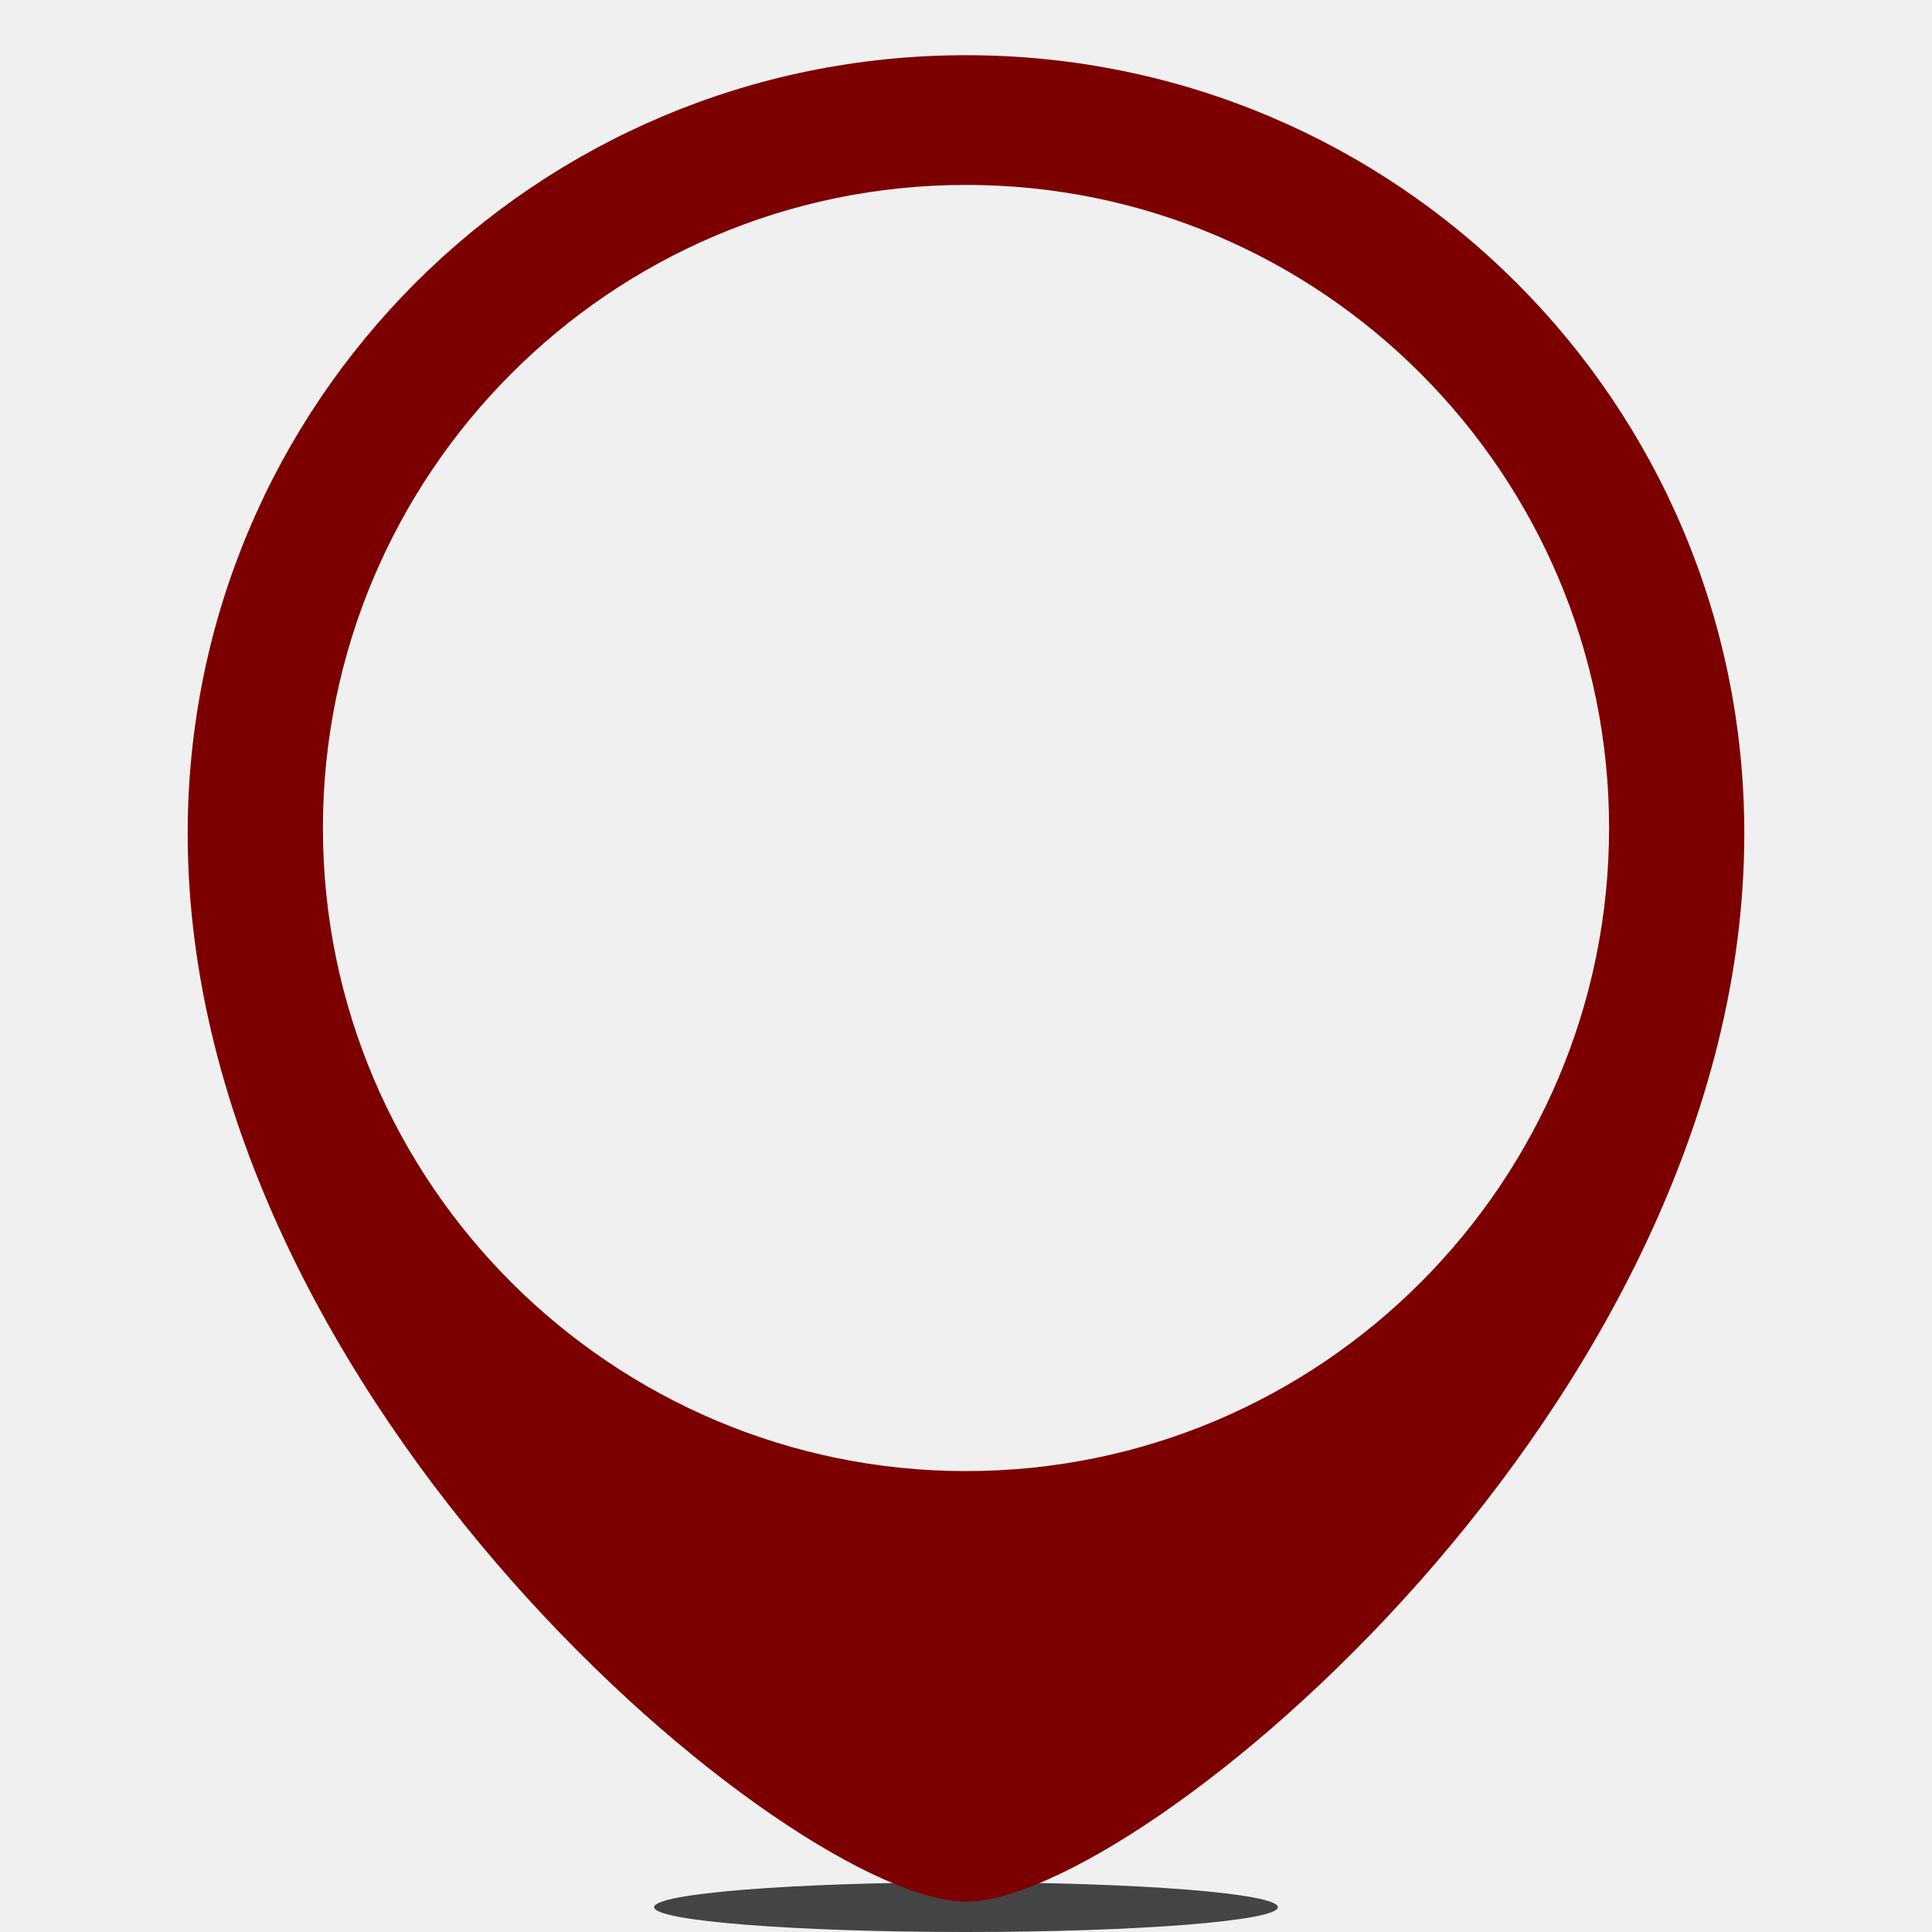
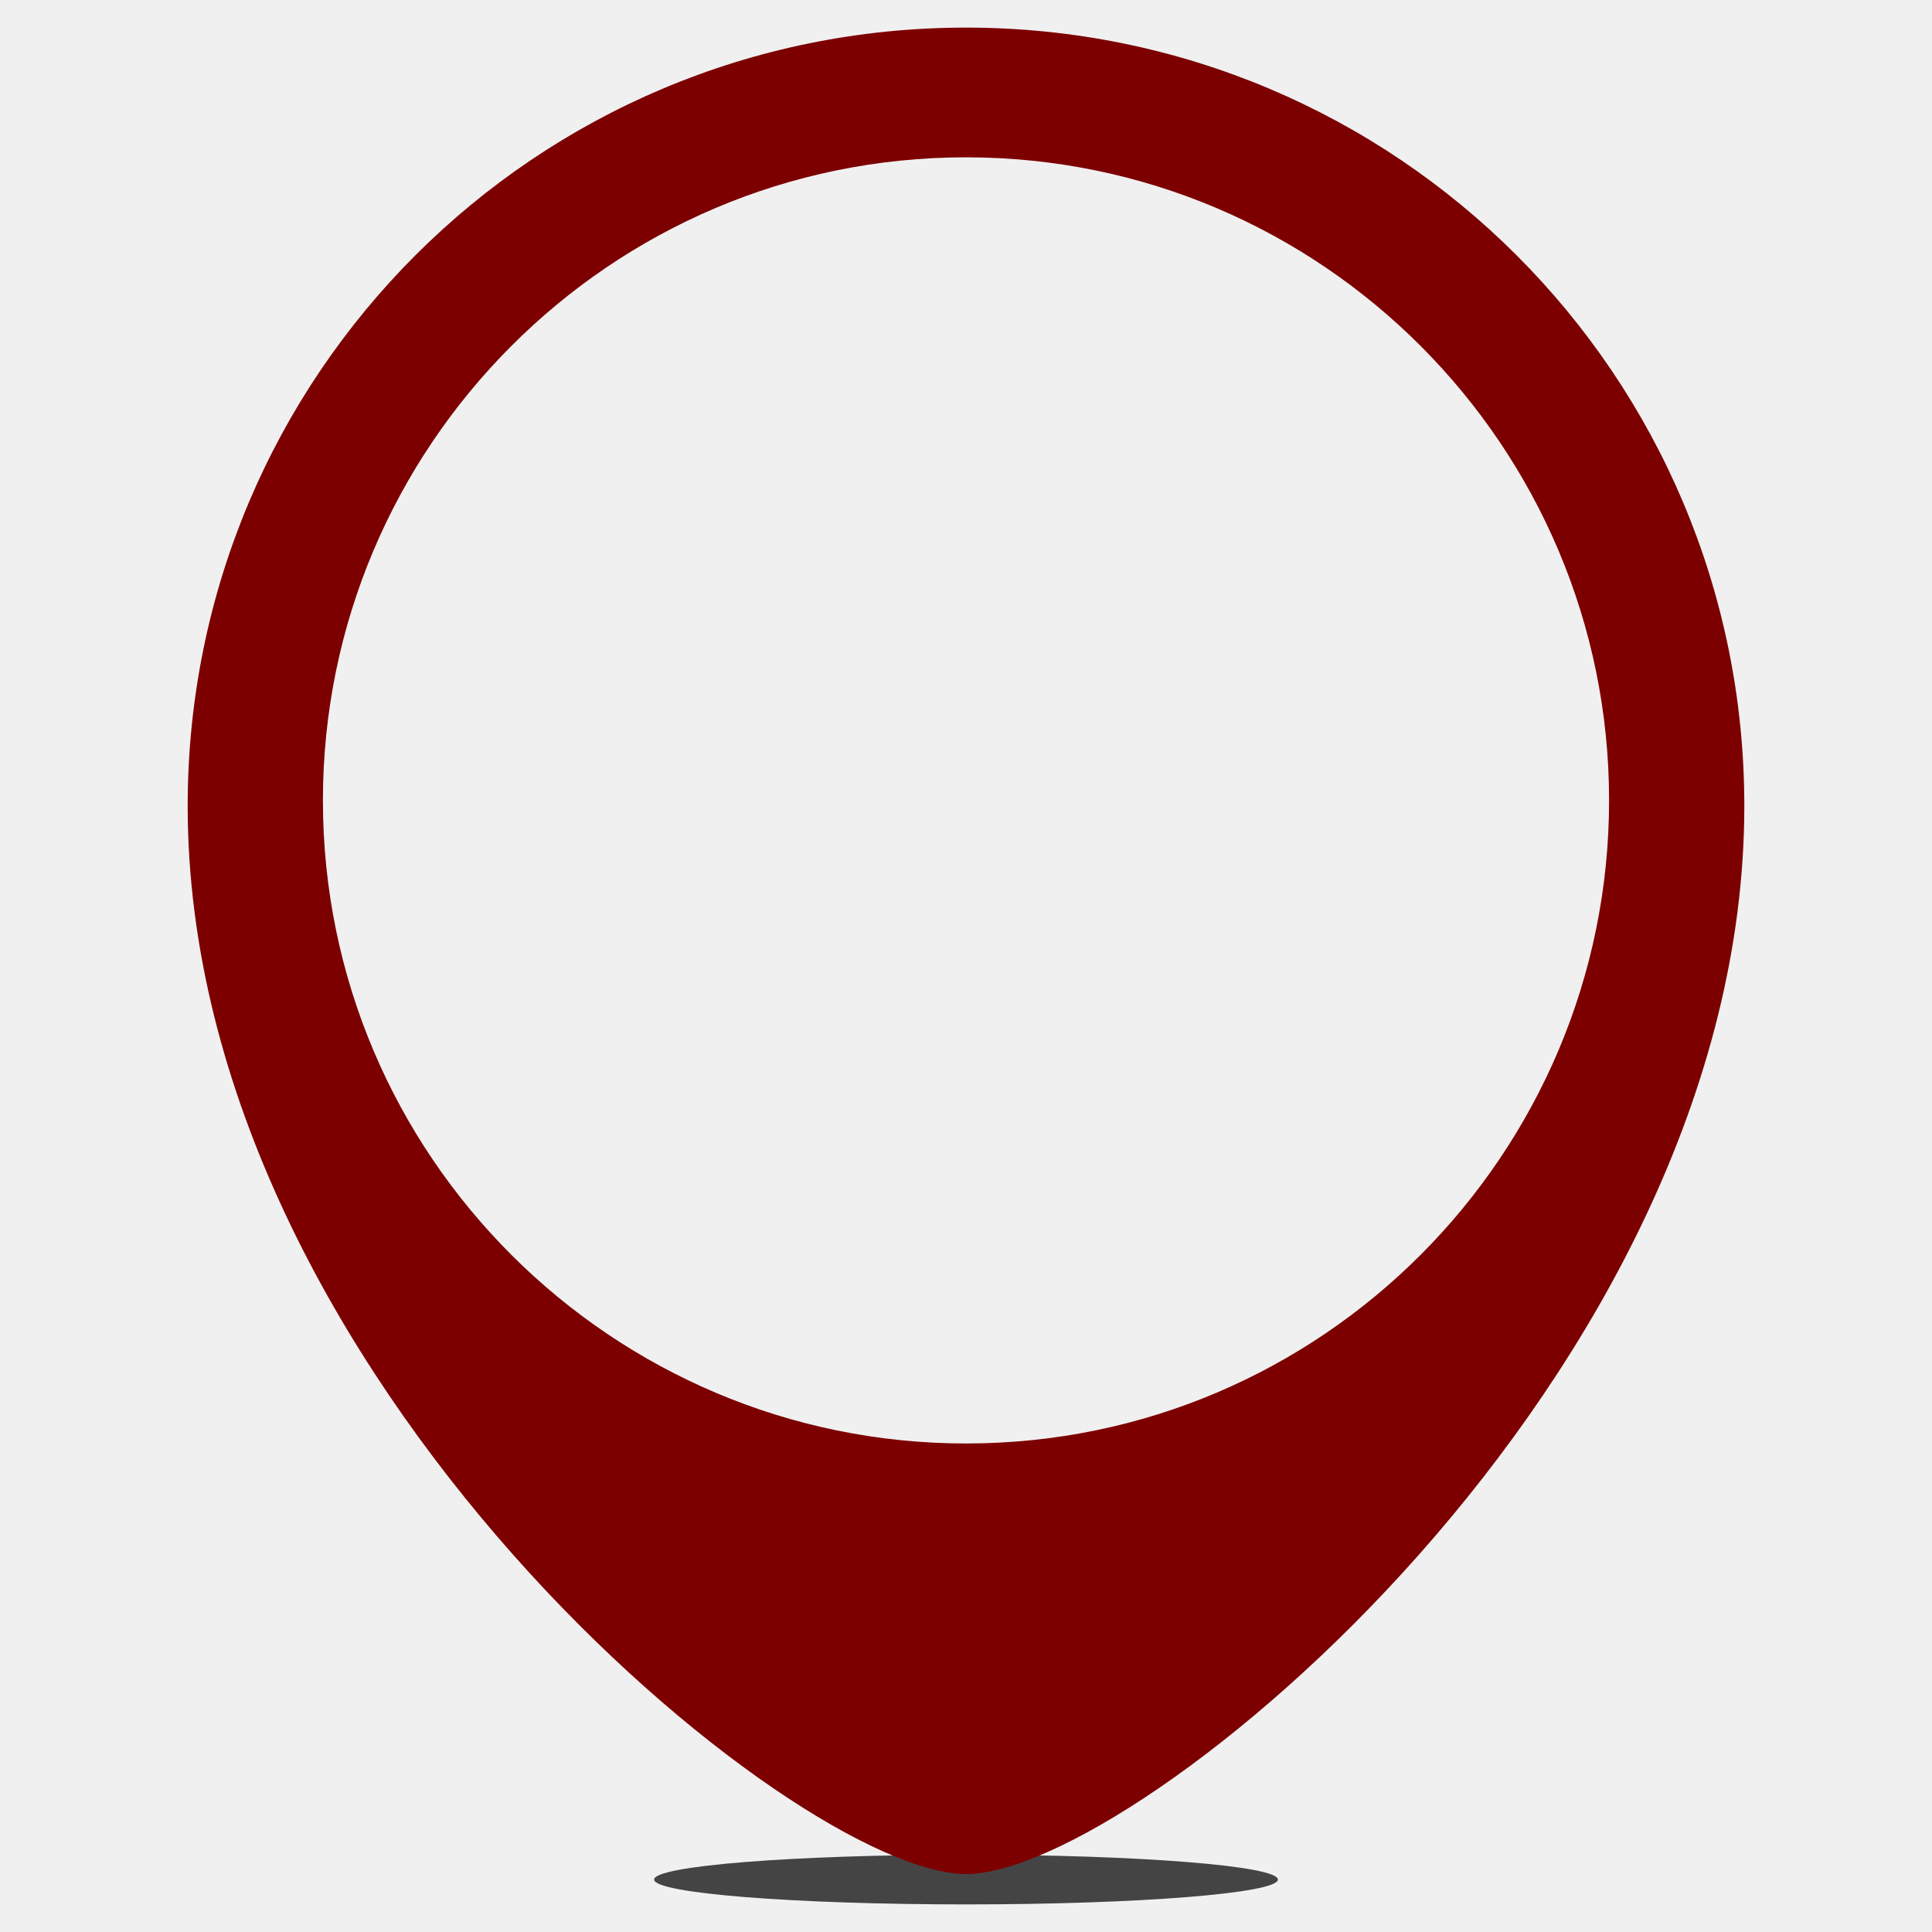
- <svg xmlns="http://www.w3.org/2000/svg" version="1.1" id="Layer_2" x="0px" y="0px" viewBox="-102.3 346.3 70 70" style="enable-background:new -102.3 346.3 70 70;" xml:space="preserve">
+ <svg xmlns="http://www.w3.org/2000/svg" version="1.1" id="Layer_2" x="0px" y="0px" viewBox="-270 362 70 70" style="enable-background:new -270 362 70 70;" xml:space="preserve">
  <style type="text/css">
	.st0{fill:#444444;}
	.st1{fill:#7D0000;}
	.st2{display:none;fill:#FFFFFF;}
	.st3{display:none;fill:#4D0000;}
</style>
-   <ellipse class="st0" cx="-67.3" cy="415.4" rx="11.3" ry="0.9" />
+   <ellipse class="st0" cx="-235" cy="430.1" rx="11.3" ry="0.9" />
  <g>
-     <path class="st1" d="M-67.3,348.3c-15.6,0-28.2,12.6-28.2,28.2c0,20.7,22,38.7,28.2,38.7s28.2-18,28.2-38.7   C-39.1,360.9-51.7,348.3-67.3,348.3z M-67.3,399.6c-12.8,0-23.3-10.4-23.3-23.3c0-12.8,10.4-23.3,23.3-23.3S-44,363.5-44,376.3   C-44,389.1-54.4,399.6-67.3,399.6z" />
+     <path class="st1" d="M-235,363c-15.6,0-28.2,12.6-28.2,28.2c0,20.7,22,38.7,28.2,38.7s28.2-18,28.2-38.7   C-206.8,375.6-219.4,363-235,363z M-235,414.3c-12.8,0-23.3-10.4-23.3-23.3c0-12.8,10.4-23.3,23.3-23.3s23.3,10.5,23.3,23.3   C-211.7,403.8-222.1,414.3-235,414.3z" />
  </g>
-   <circle class="st2" cx="-67.3" cy="376.3" r="23.3" />
-   <circle class="st3" cx="-67.3" cy="376.3" r="19.3" />
+   <circle class="st2" cx="-337.3" cy="738.3" r="23.3" />
+   <circle class="st3" cx="-337.3" cy="738.3" r="19.3" />
</svg>
